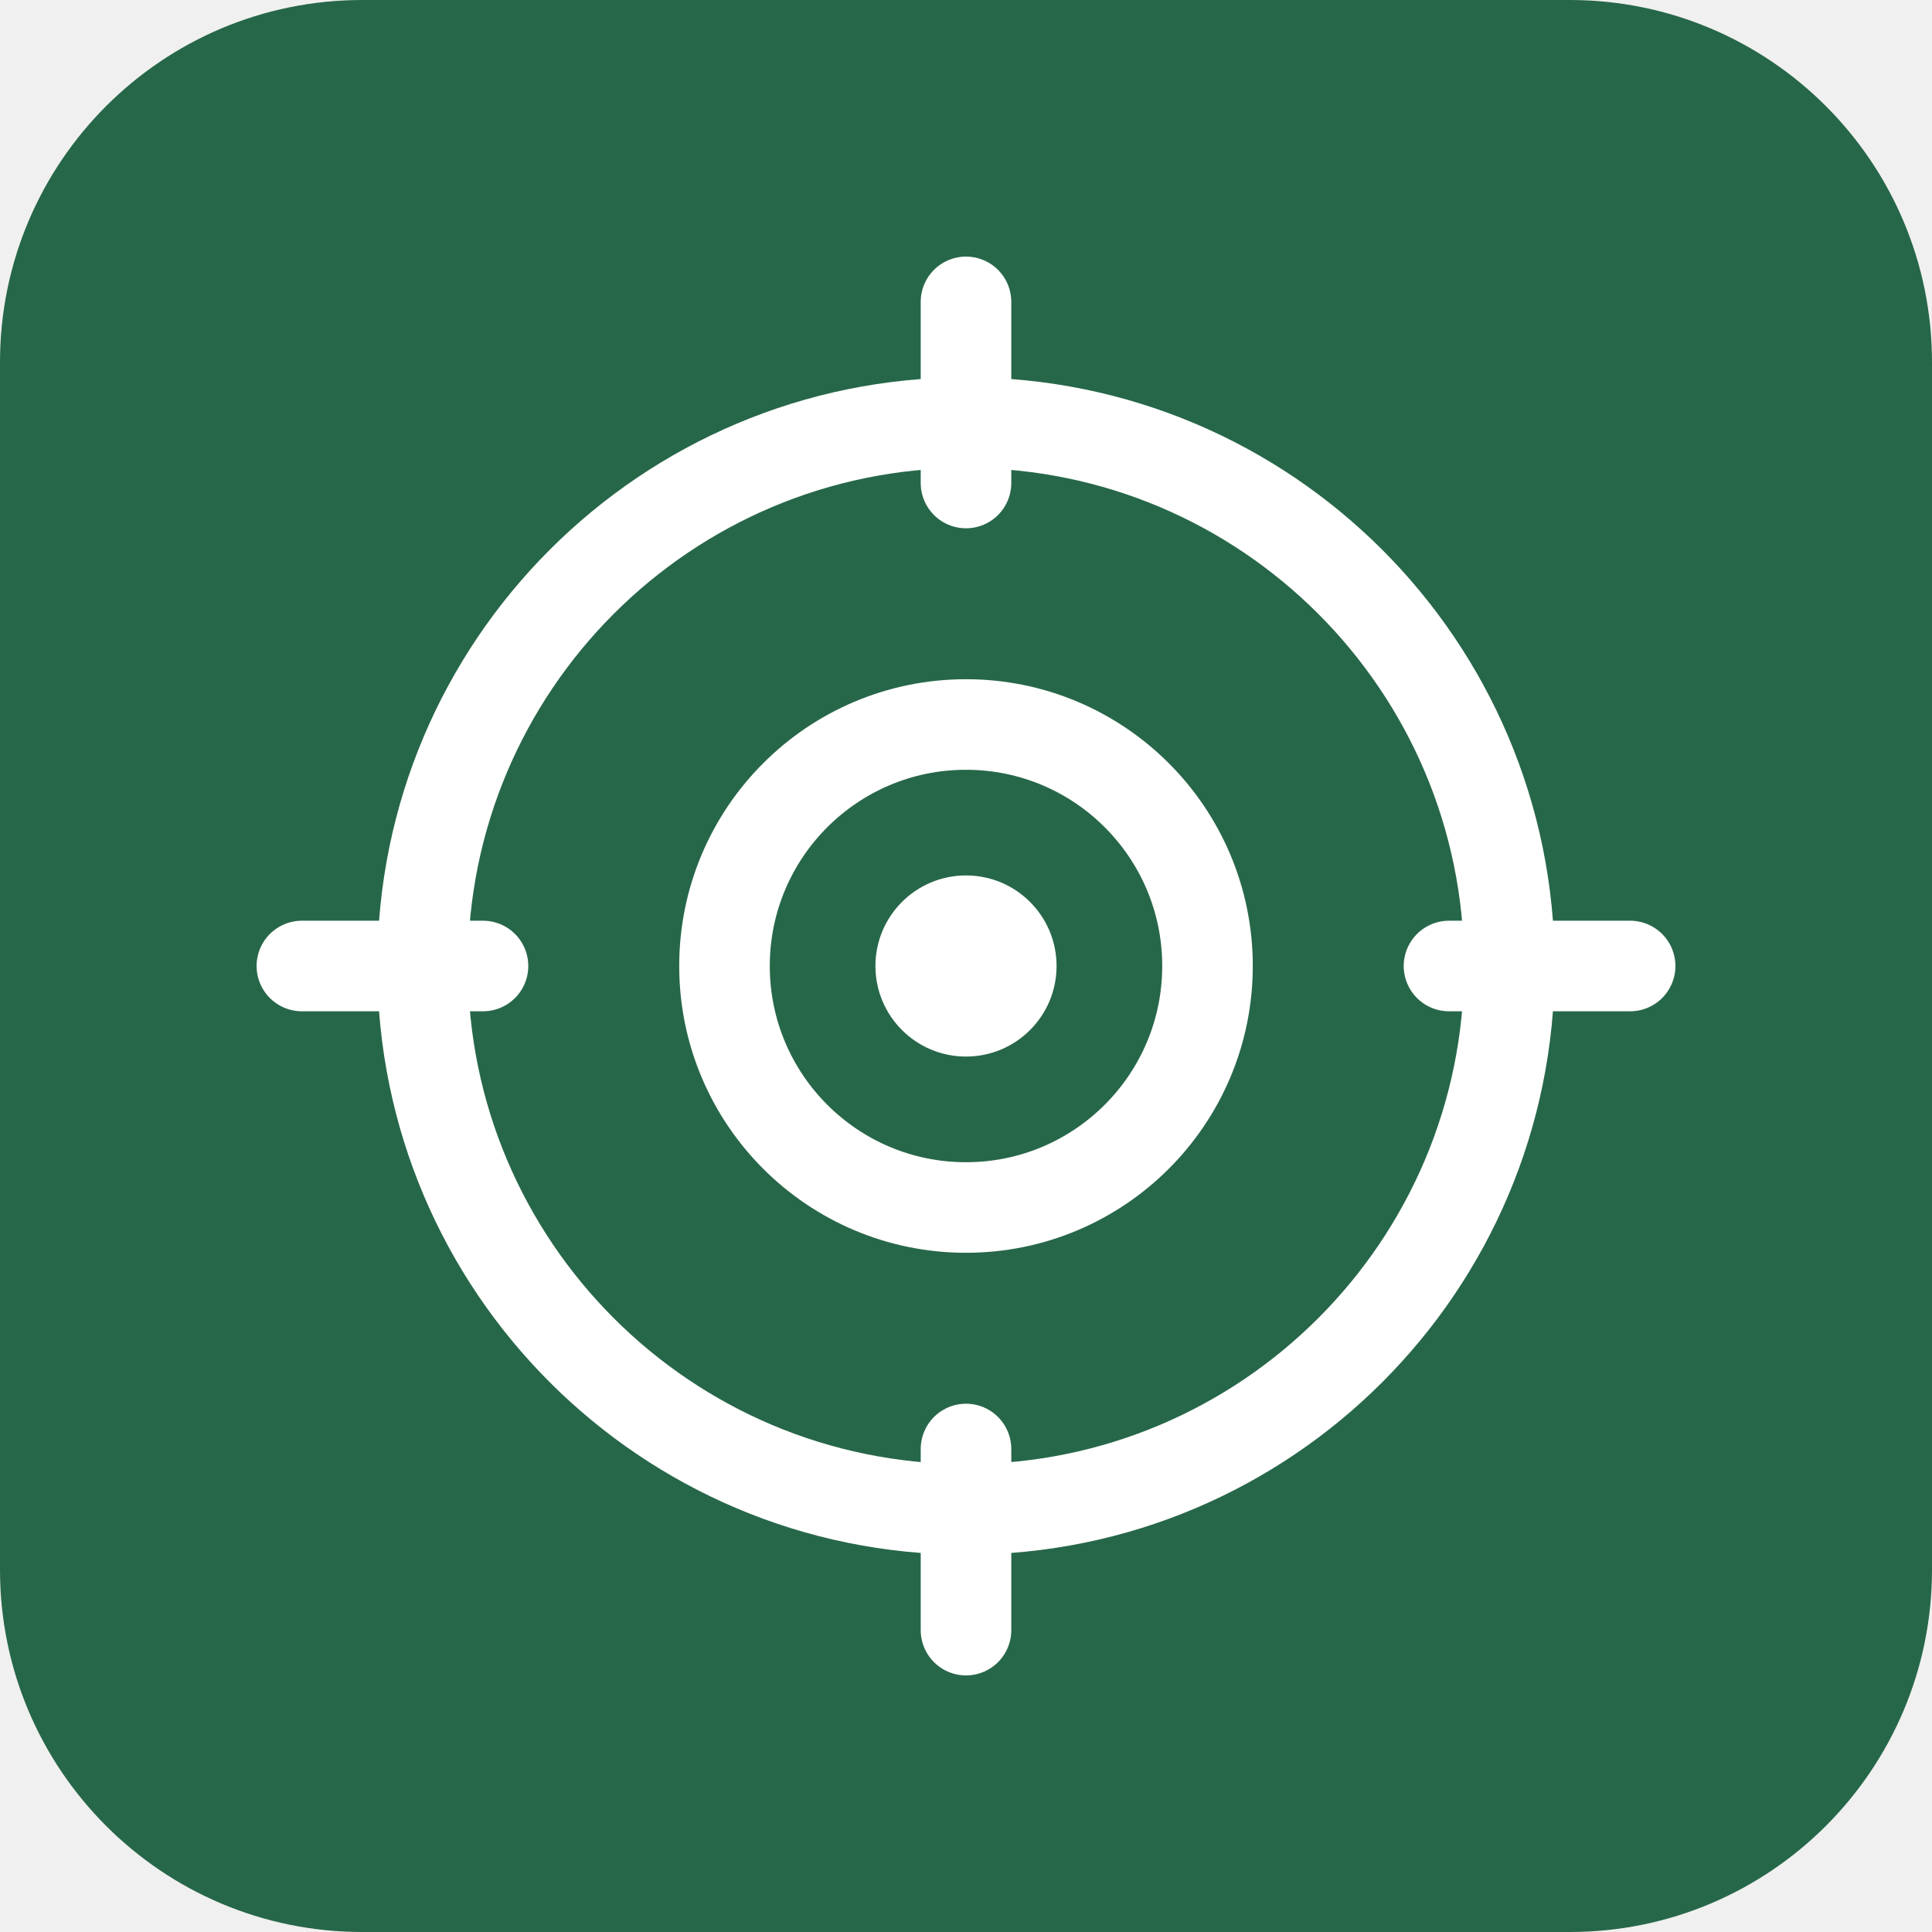
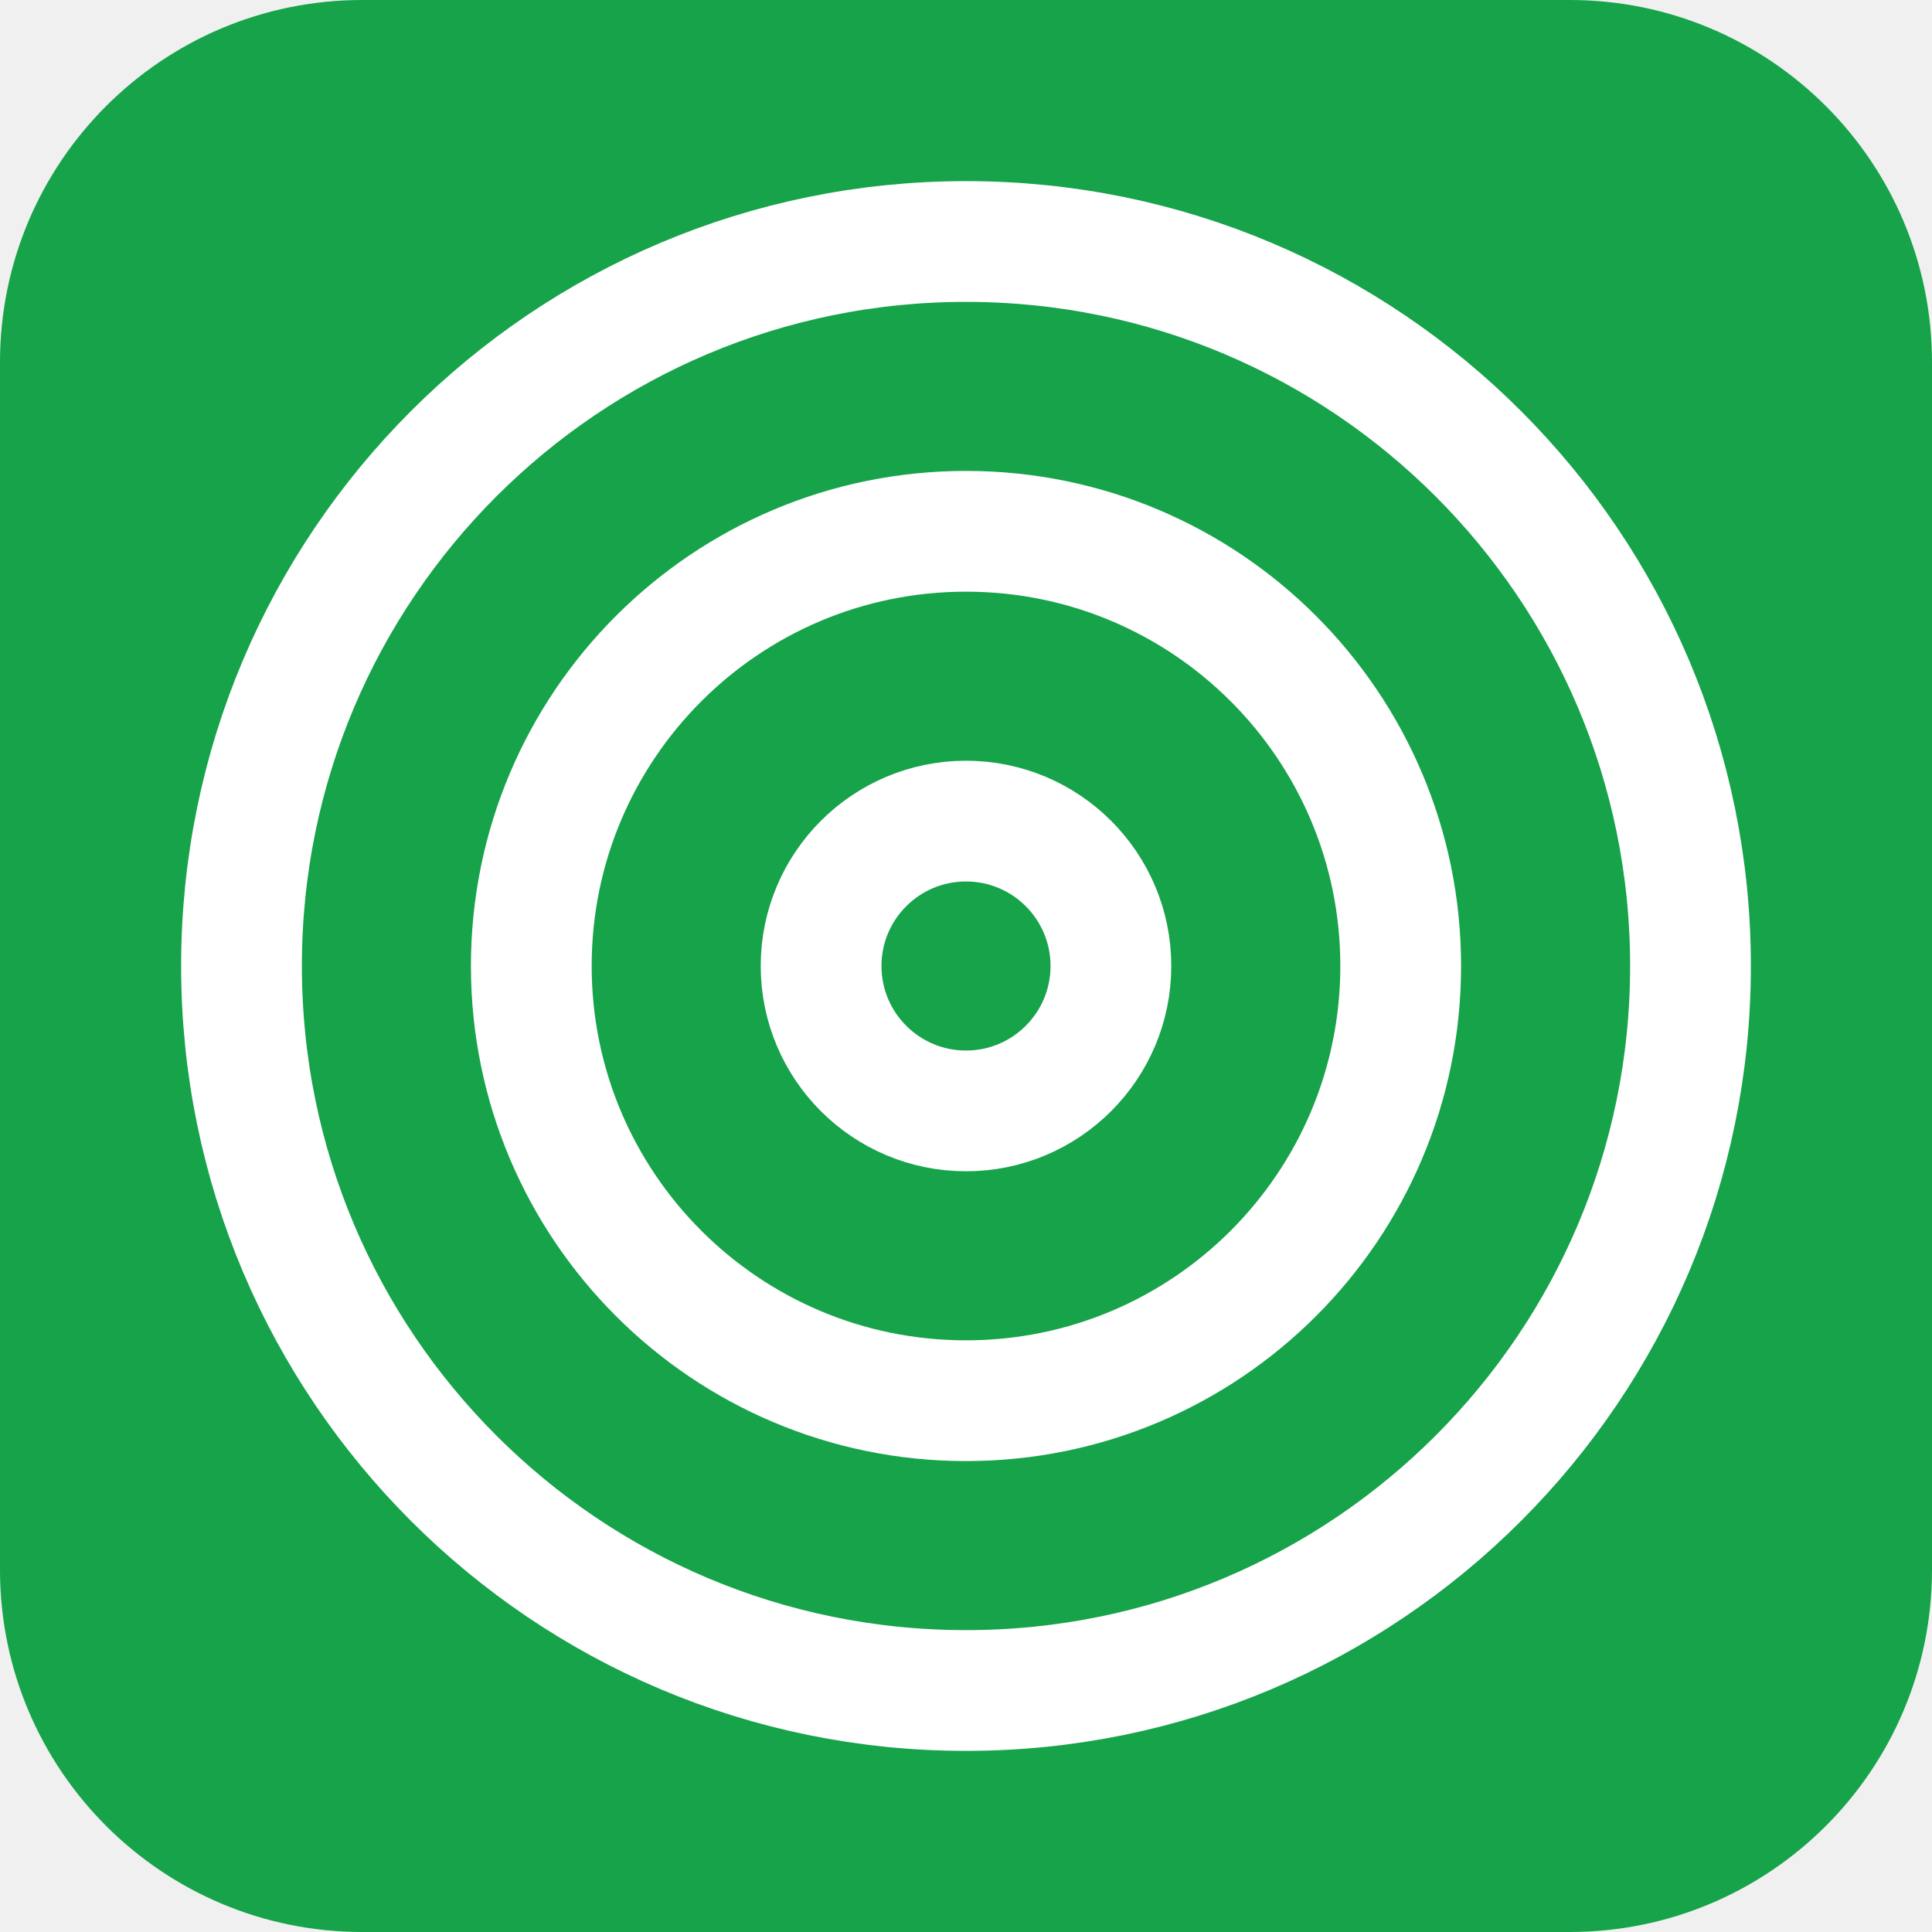
<svg xmlns="http://www.w3.org/2000/svg" viewBox="0 0 32 32" role="img" aria-label="Palpiteiro">
-   <rect width="32" height="32" rx="6" fill="#276749" />
-   <g fill="none" stroke="#fff" stroke-width="1.5" stroke-linecap="round">
-     <circle cx="16" cy="16" r="9" />
-     <circle cx="16" cy="16" r="4" />
-     <line x1="16" y1="5" x2="16" y2="8" />
-     <line x1="16" y1="24" x2="16" y2="27" />
-     <line x1="5" y1="16" x2="8" y2="16" />
-     <line x1="24" y1="16" x2="27" y2="16" />
+   <rect width="32" height="32" rx="6" fill="#16a34a" />
+   <g fill="none" stroke="#fff" stroke-width="2" stroke-linecap="round">
+     <circle cx="16" cy="16" r="12" />
+     <circle cx="16" cy="16" r="7.2" />
+     <circle cx="16" cy="16" r="2.4" />
  </g>
-   <circle cx="16" cy="16" r="1.5" fill="#fff" />
</svg>
